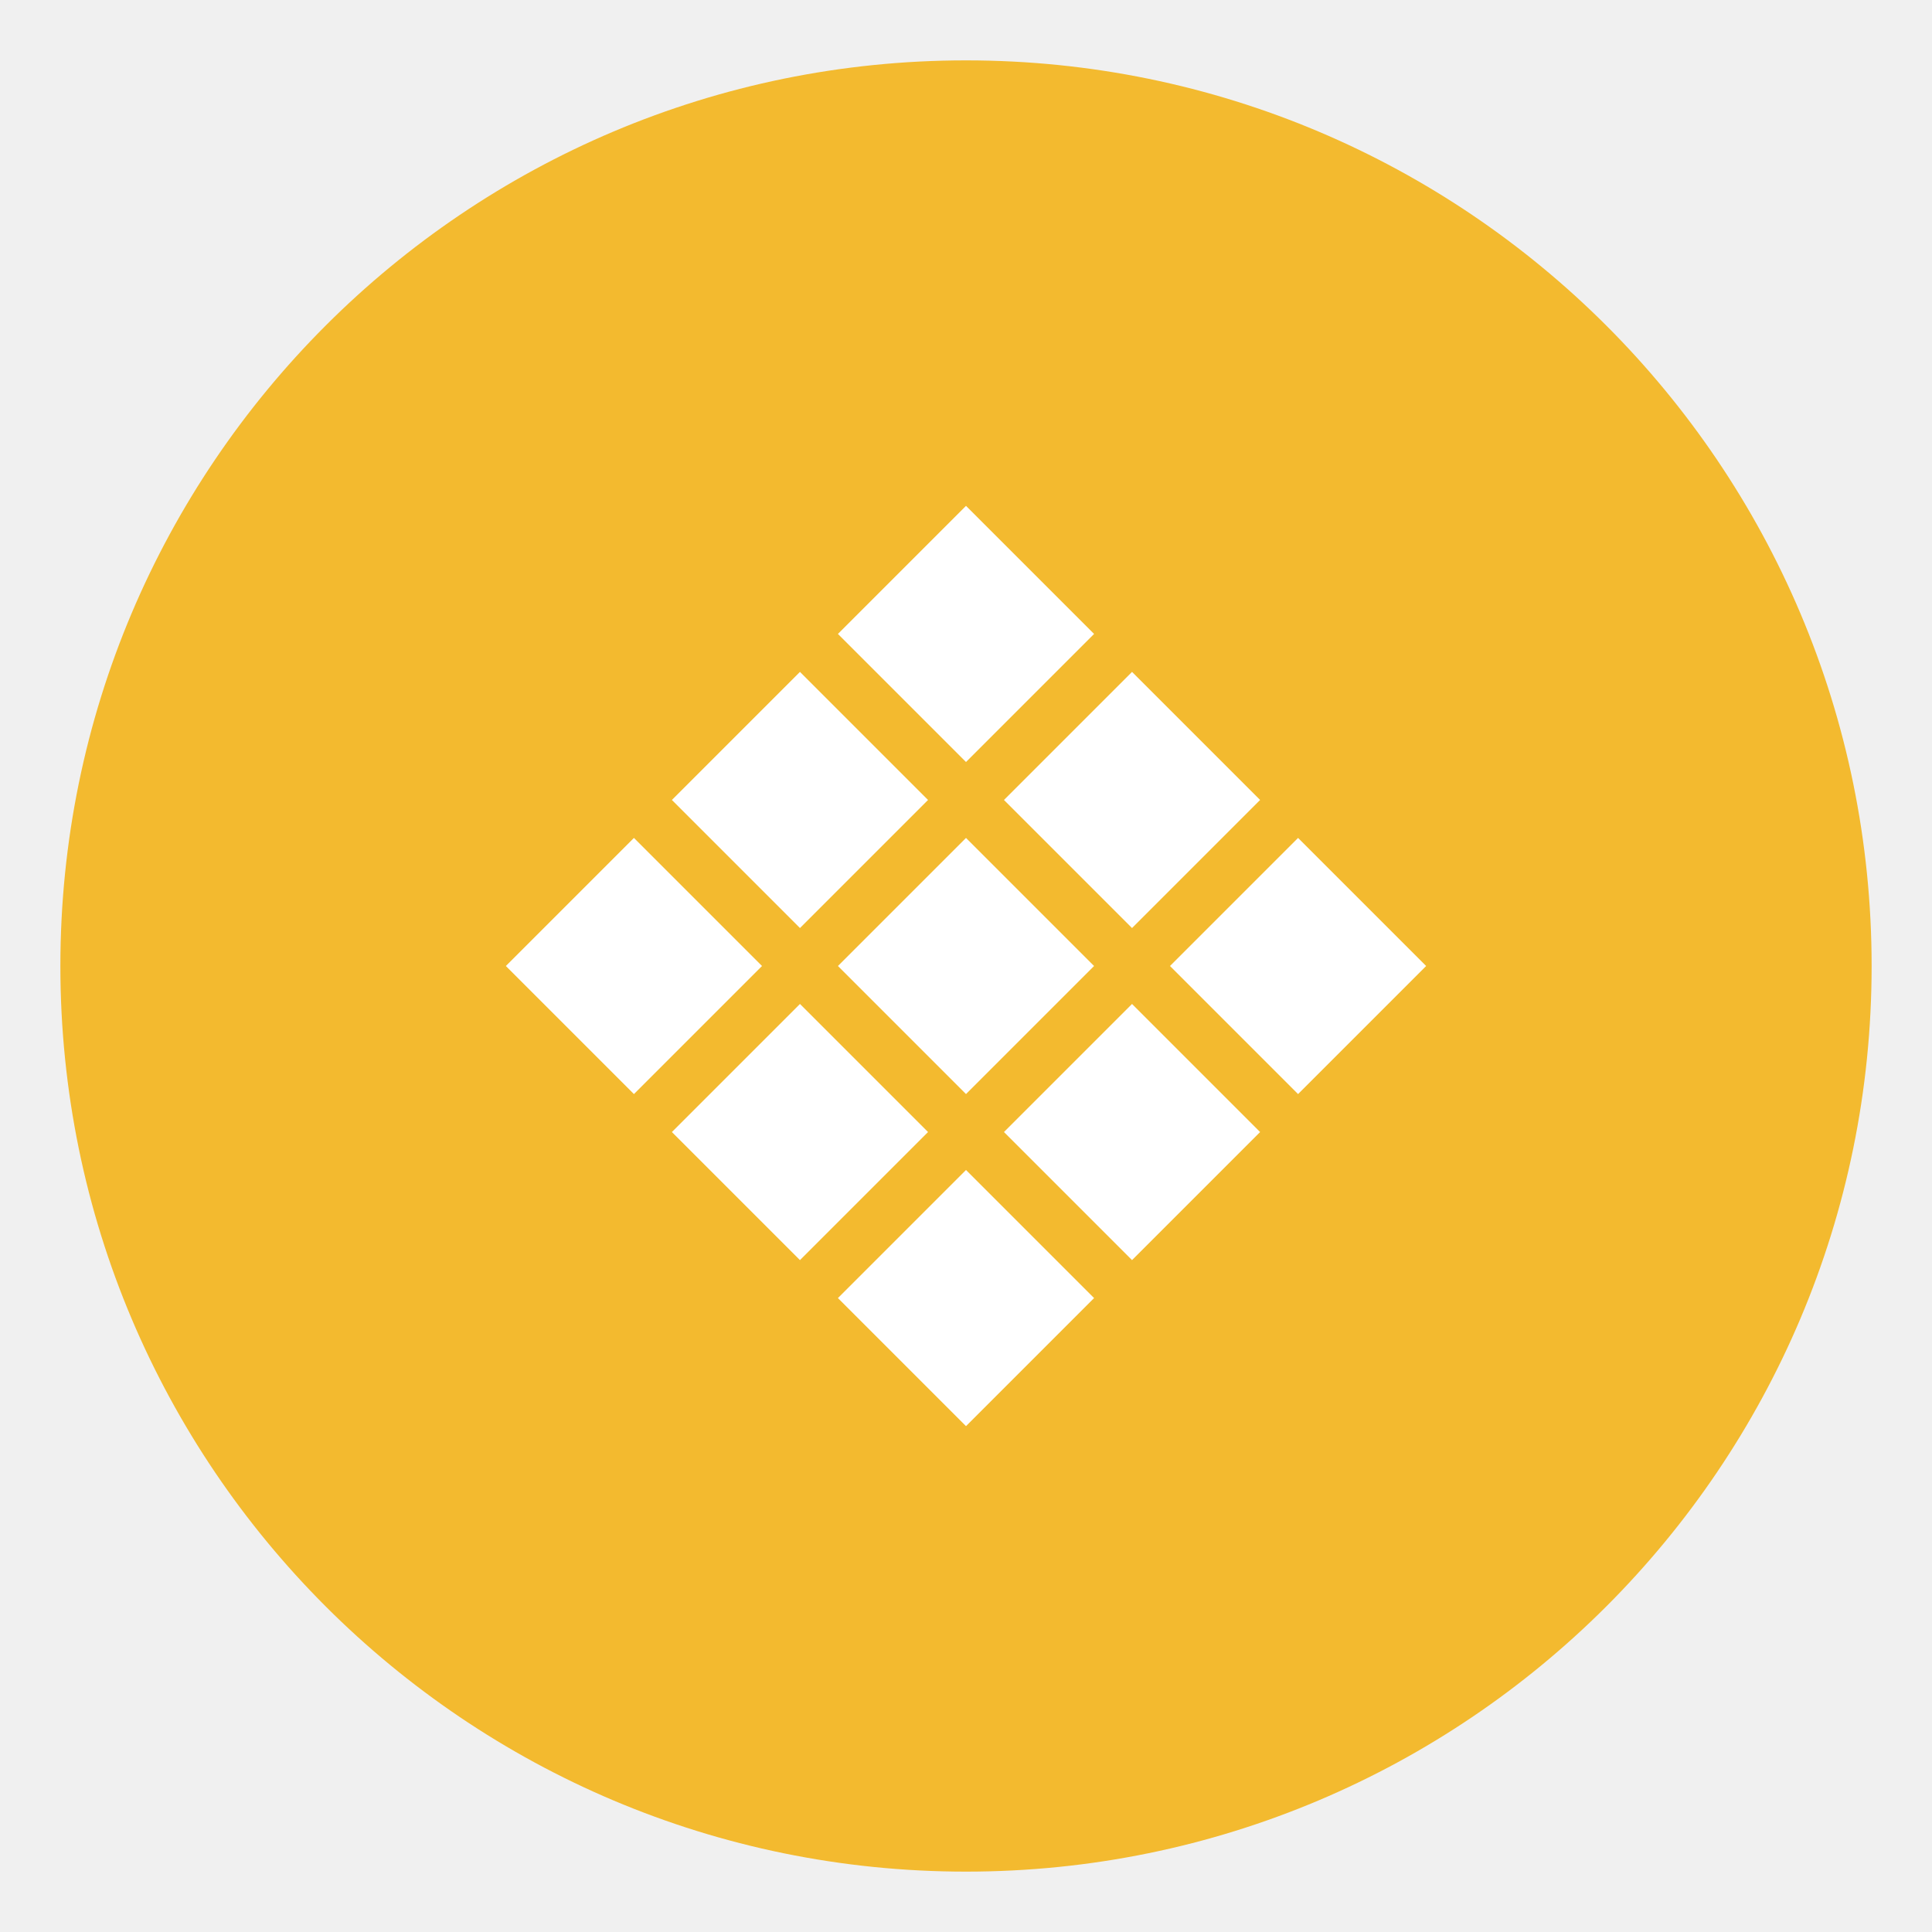
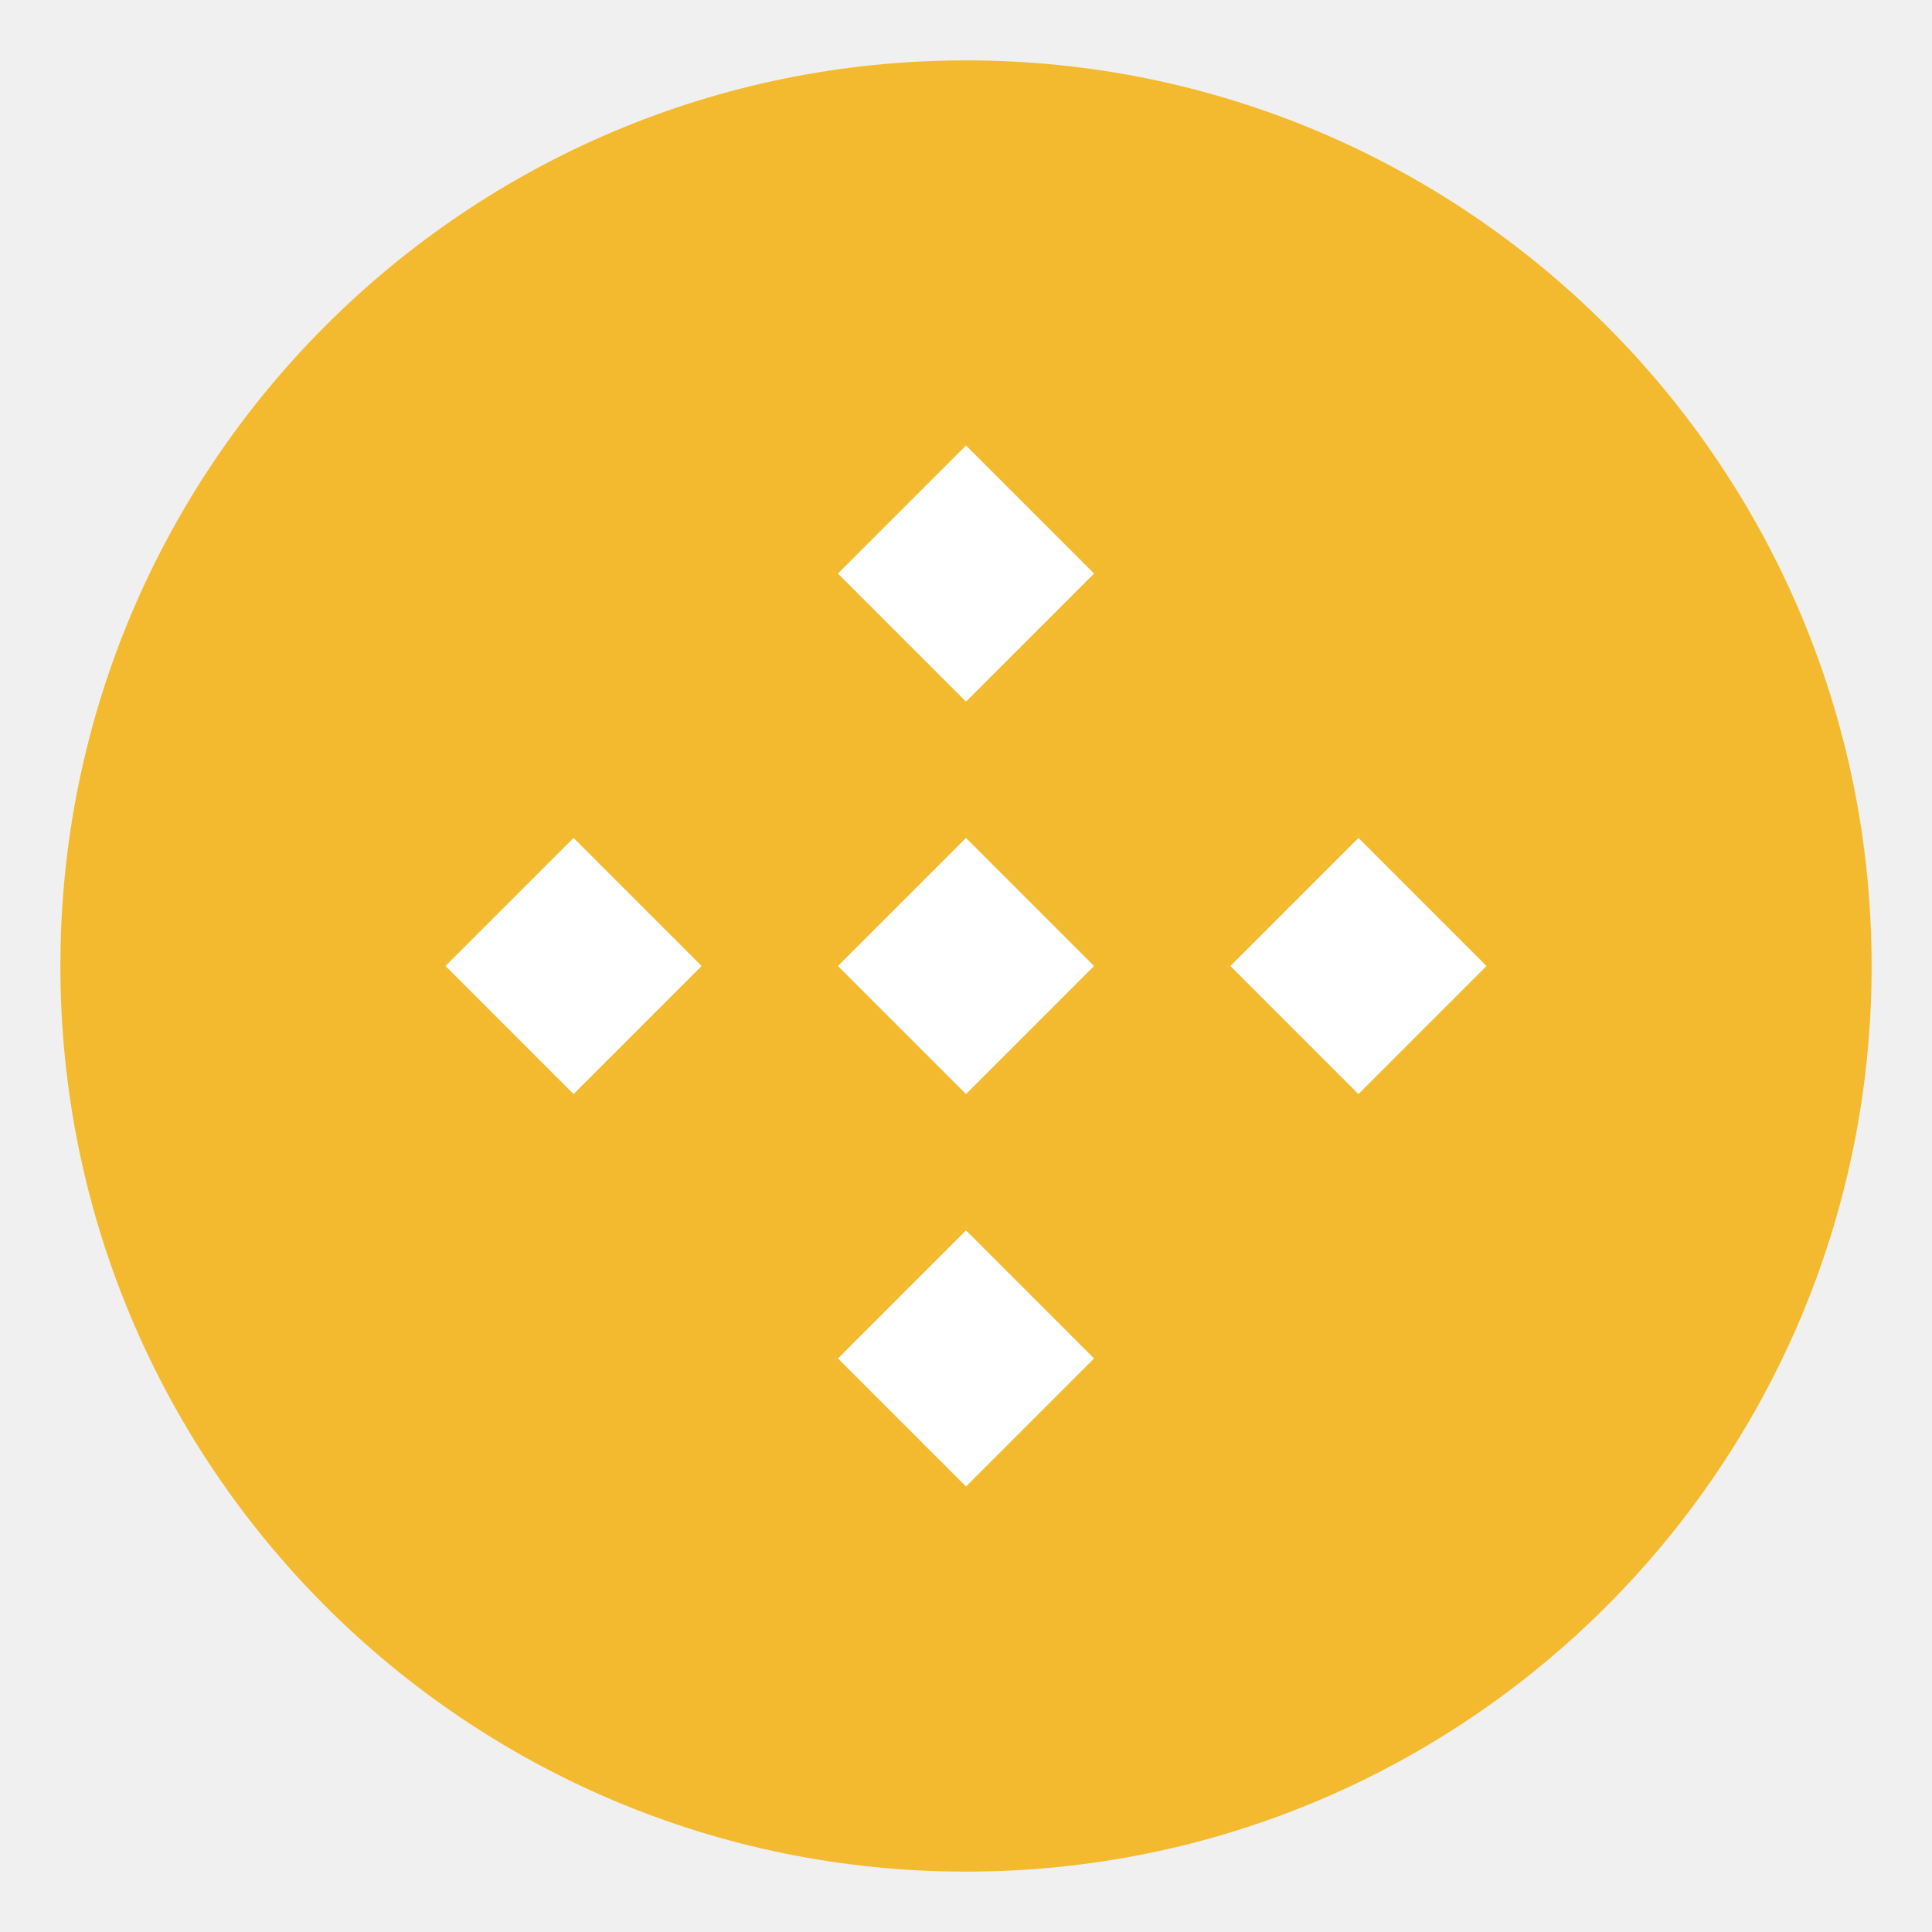
<svg xmlns="http://www.w3.org/2000/svg" viewBox="0 0 256 256" width="256" height="256" role="img" aria-label="BNB">
  <circle cx="128" cy="128" r="120" fill="#F3BA2F" />
  <g fill="#FFFFFF">
    <rect x="116" y="116" width="24" height="24" transform="rotate(45 128 128)" />
-     <rect x="116" y="72" width="24" height="24" transform="rotate(45 128 84)" />
-     <rect x="116" y="160" width="24" height="24" transform="rotate(45 128 172)" />
-     <rect x="72" y="116" width="24" height="24" transform="rotate(45 84 128)" />
-     <rect x="160" y="116" width="24" height="24" transform="rotate(45 172 128)" />
-     <rect x="94" y="94" width="24" height="24" transform="rotate(45 106 106)" />
-     <rect x="138" y="94" width="24" height="24" transform="rotate(45 150 106)" />
-     <rect x="94" y="138" width="24" height="24" transform="rotate(45 106 150)" />
-     <rect x="138" y="138" width="24" height="24" transform="rotate(45 150 150)" />
+     <rect x="116" y="64" width="24" height="24" transform="rotate(45 128 76)" />
+     <rect x="116" y="168" width="24" height="24" transform="rotate(45 128 180)" />
+     <rect x="64" y="116" width="24" height="24" transform="rotate(45 76 128)" />
+     <rect x="168" y="116" width="24" height="24" transform="rotate(45 180 128)" />
  </g>
</svg>
